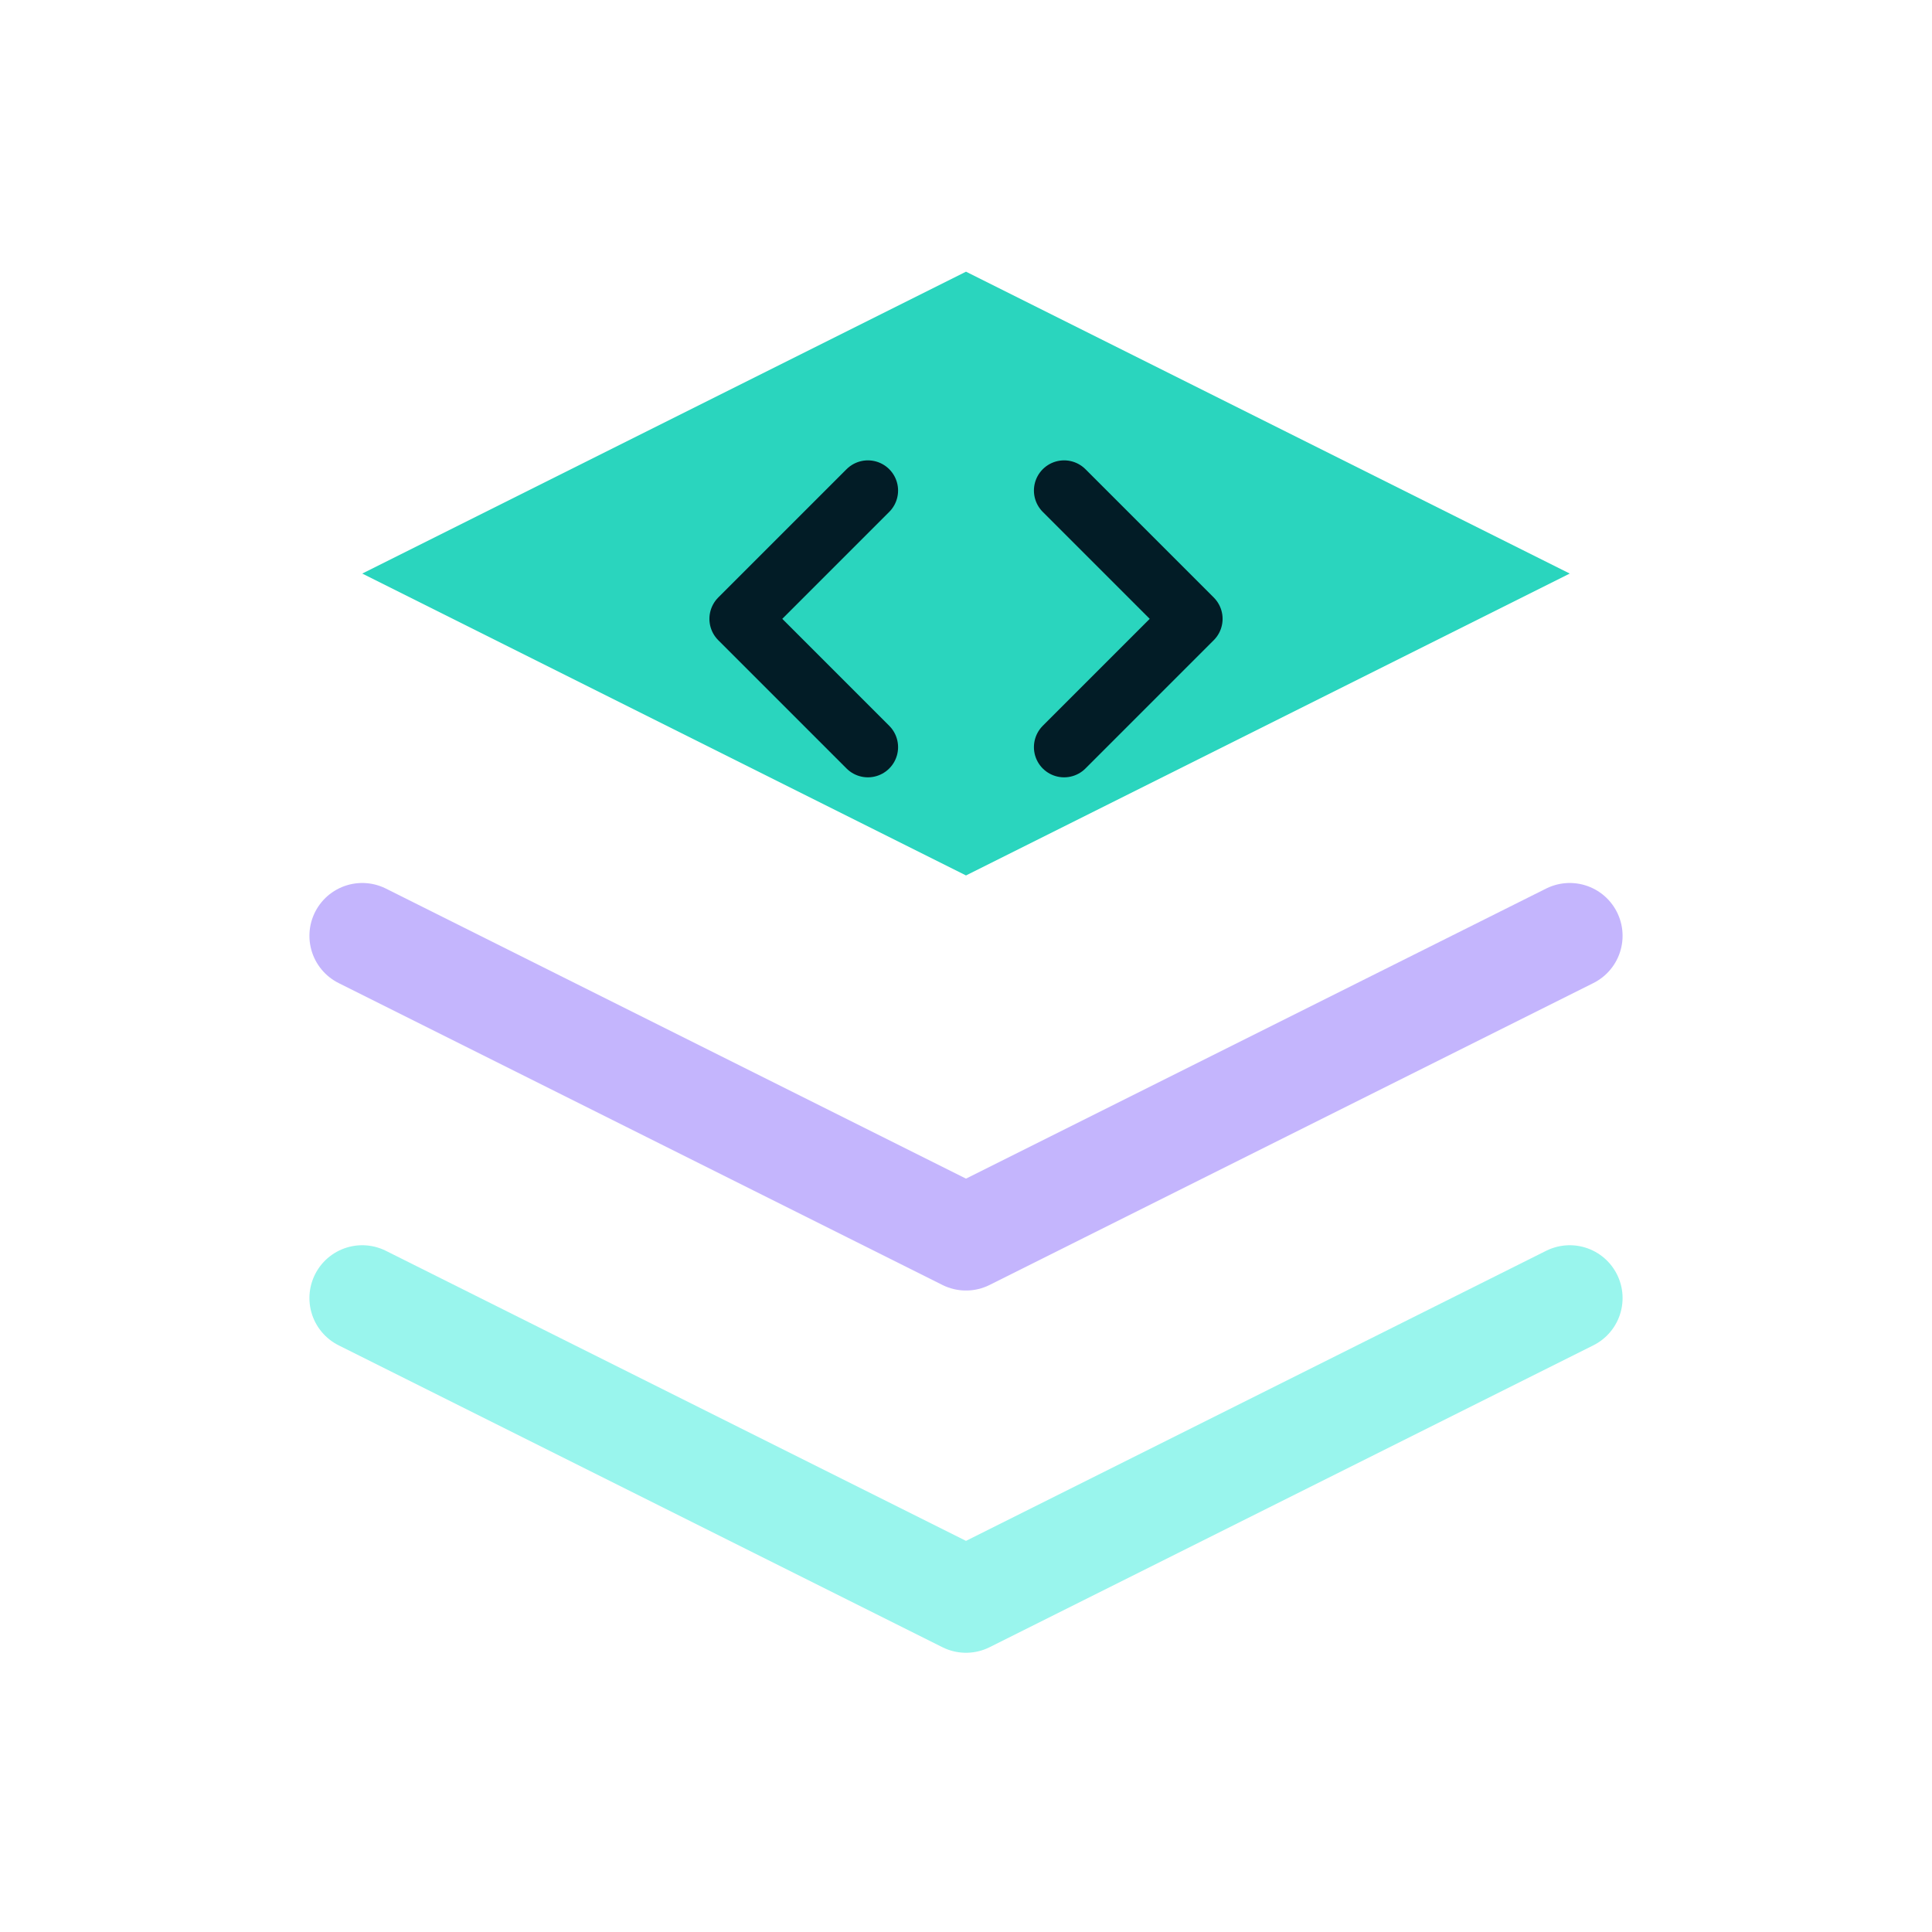
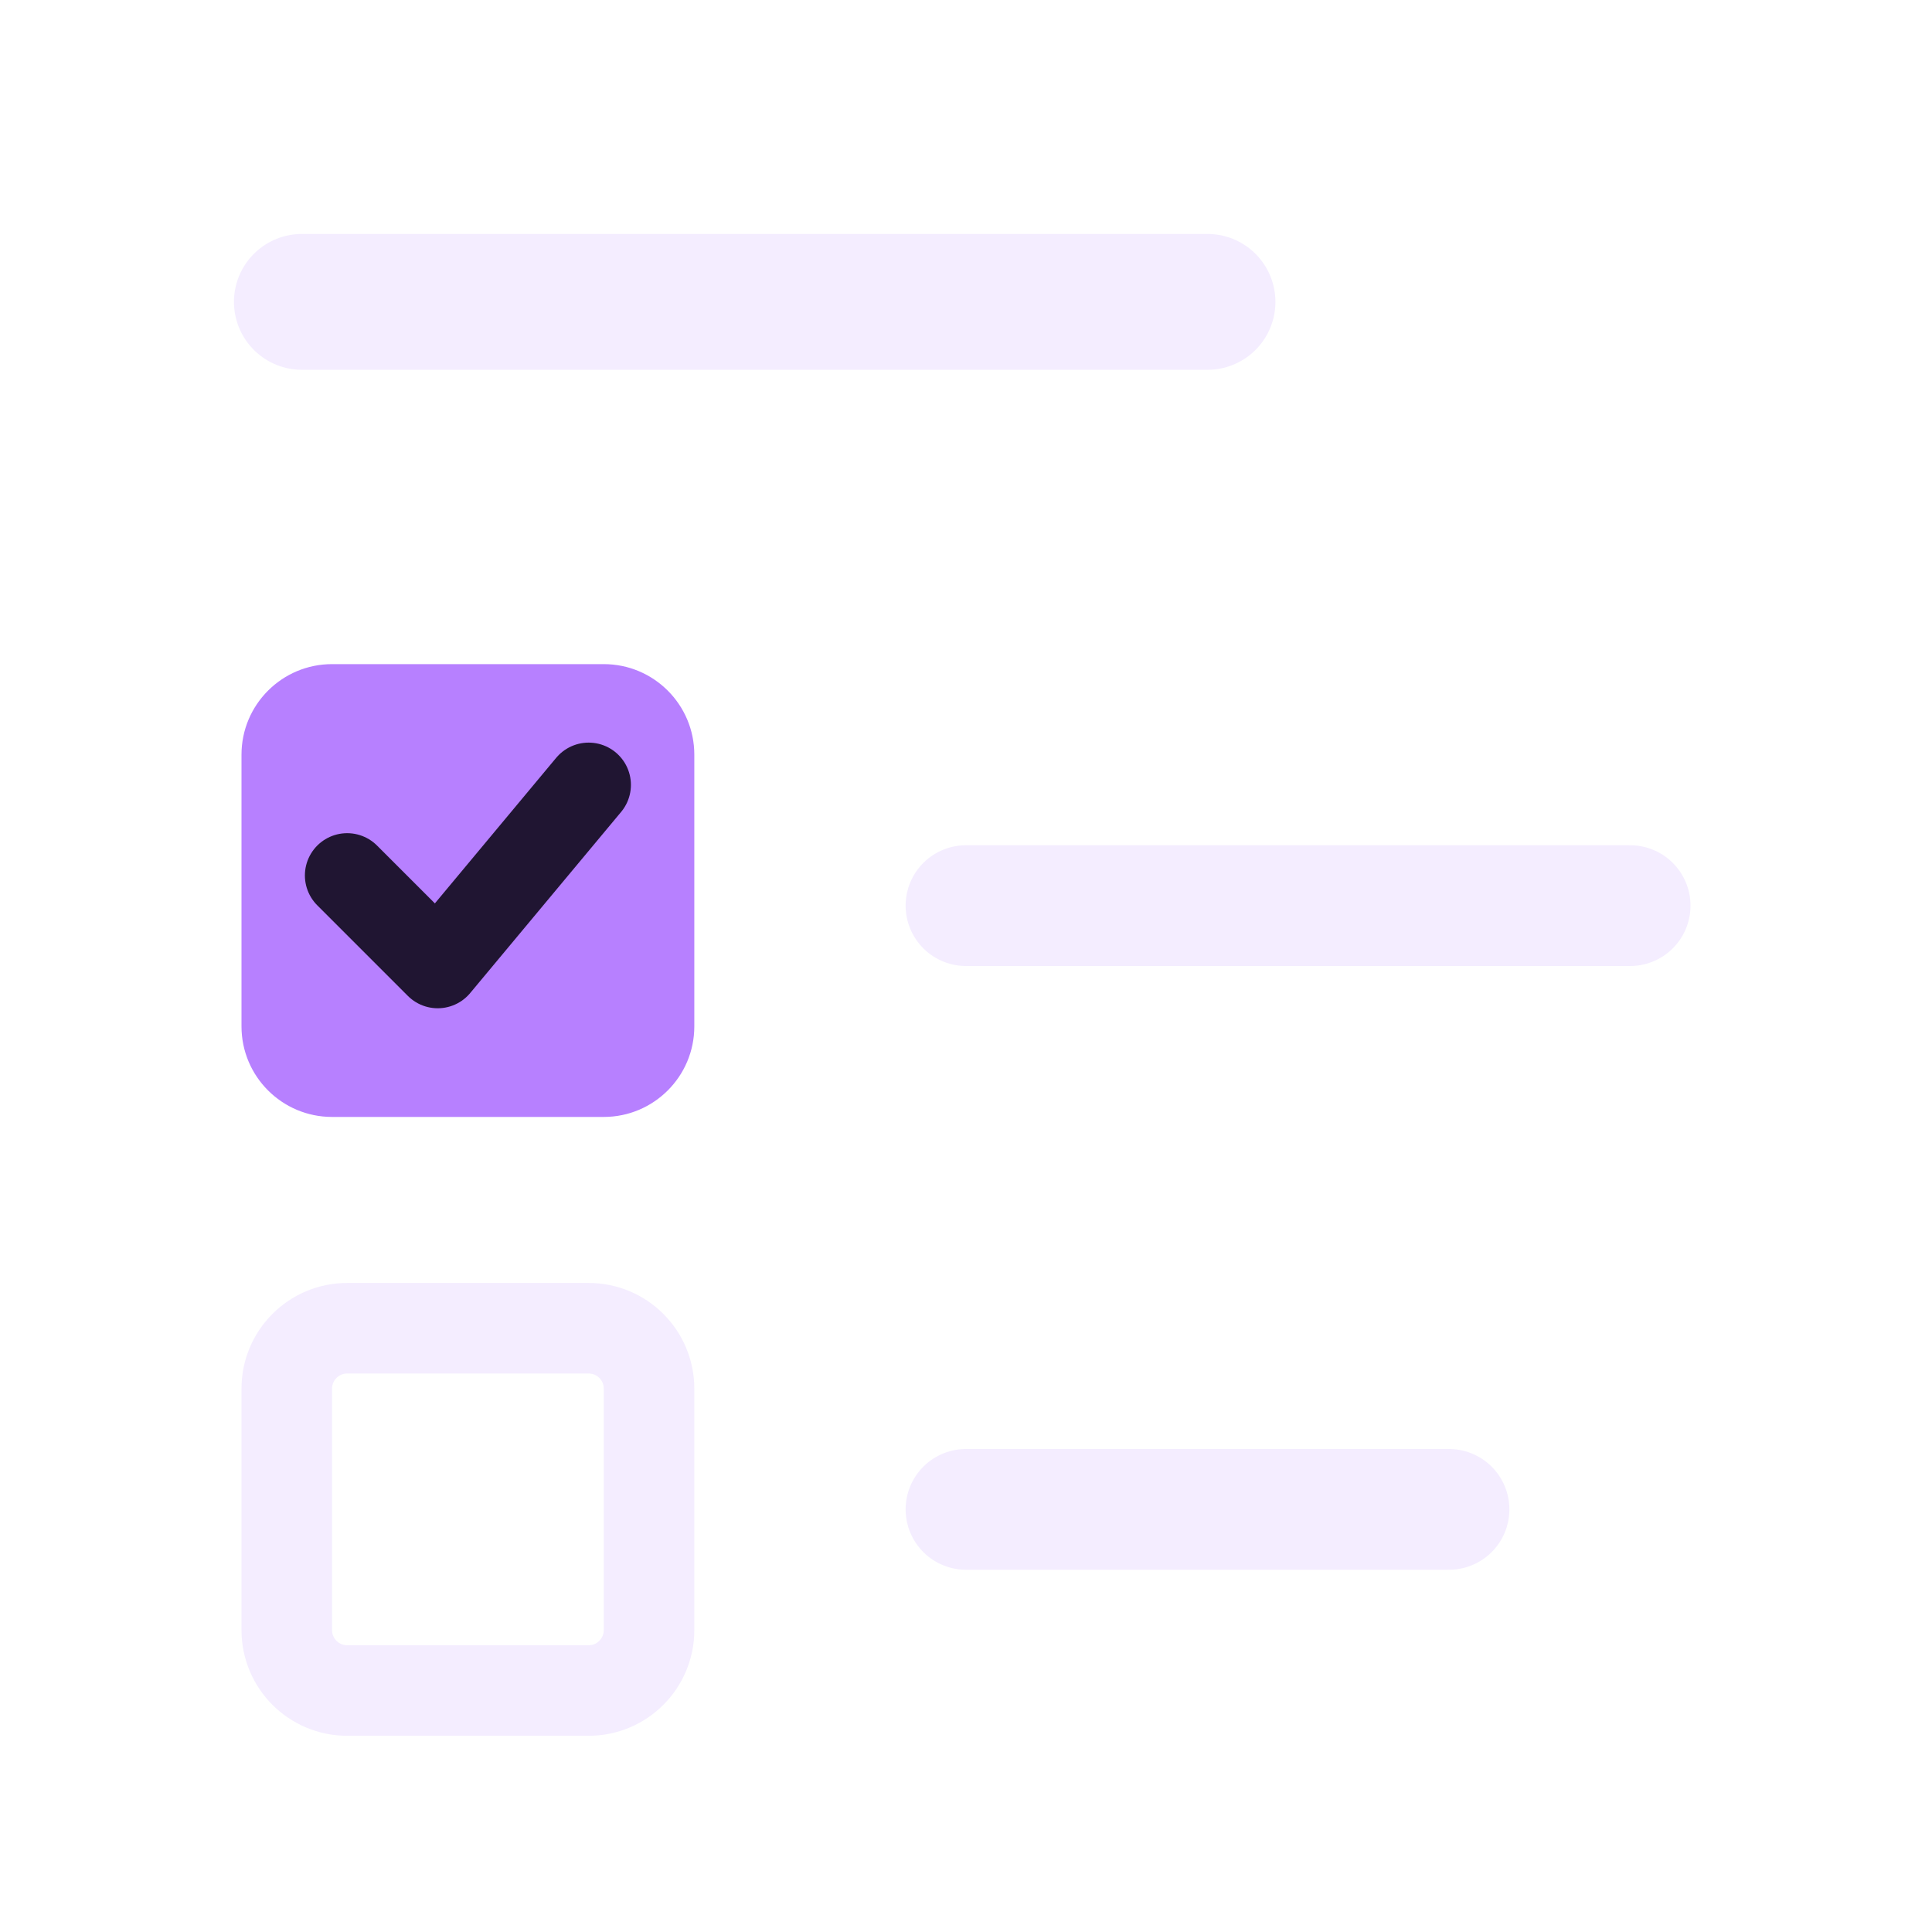
- <svg xmlns="http://www.w3.org/2000/svg" width="512" height="512" viewBox="0 0 512 512" fill="none" role="img" aria-labelledby="title">
-   <path d="M256 72L416 152L256 232L96 152L256 72Z" fill="#2AD5BE" />
-   <path d="M96 248L256 328L416 248" stroke="#C4B5FD" stroke-width="28" stroke-linecap="round" stroke-linejoin="round" />
-   <path d="M96 344L256 424L416 344" stroke="#99F5ED" stroke-width="28" stroke-linecap="round" stroke-linejoin="round" />
-   <path d="M230 130L196 164L230 198" stroke="#021C26" stroke-width="16" stroke-linecap="round" stroke-linejoin="round" />
-   <path d="M282 130L316 164L282 198" stroke="#021C26" stroke-width="16" stroke-linecap="round" stroke-linejoin="round" />
+ <svg xmlns="http://www.w3.org/2000/svg" width="512" height="512" viewBox="0 0 64 64" role="img" aria-label="Specsfy">
+   <g stroke-linecap="round" stroke-linejoin="round">
+     <path stroke="#F4EDFF" stroke-width="4.5" d="M10 10h30" />
+     <rect x="8" y="22" width="15" height="15" rx="3" fill="#B780FF" />
+     <path fill="none" stroke="#201532" stroke-width="2.8" d="m11.5 29 3 3 5-6" />
+     <rect x="9.5" y="44" width="12" height="12" rx="2" fill="none" stroke="#F4EDFF" stroke-width="3" />
+     <path stroke="#F4EDFF" stroke-width="4" d="M32 30h22M32 50h16" />
+   </g>
</svg>
